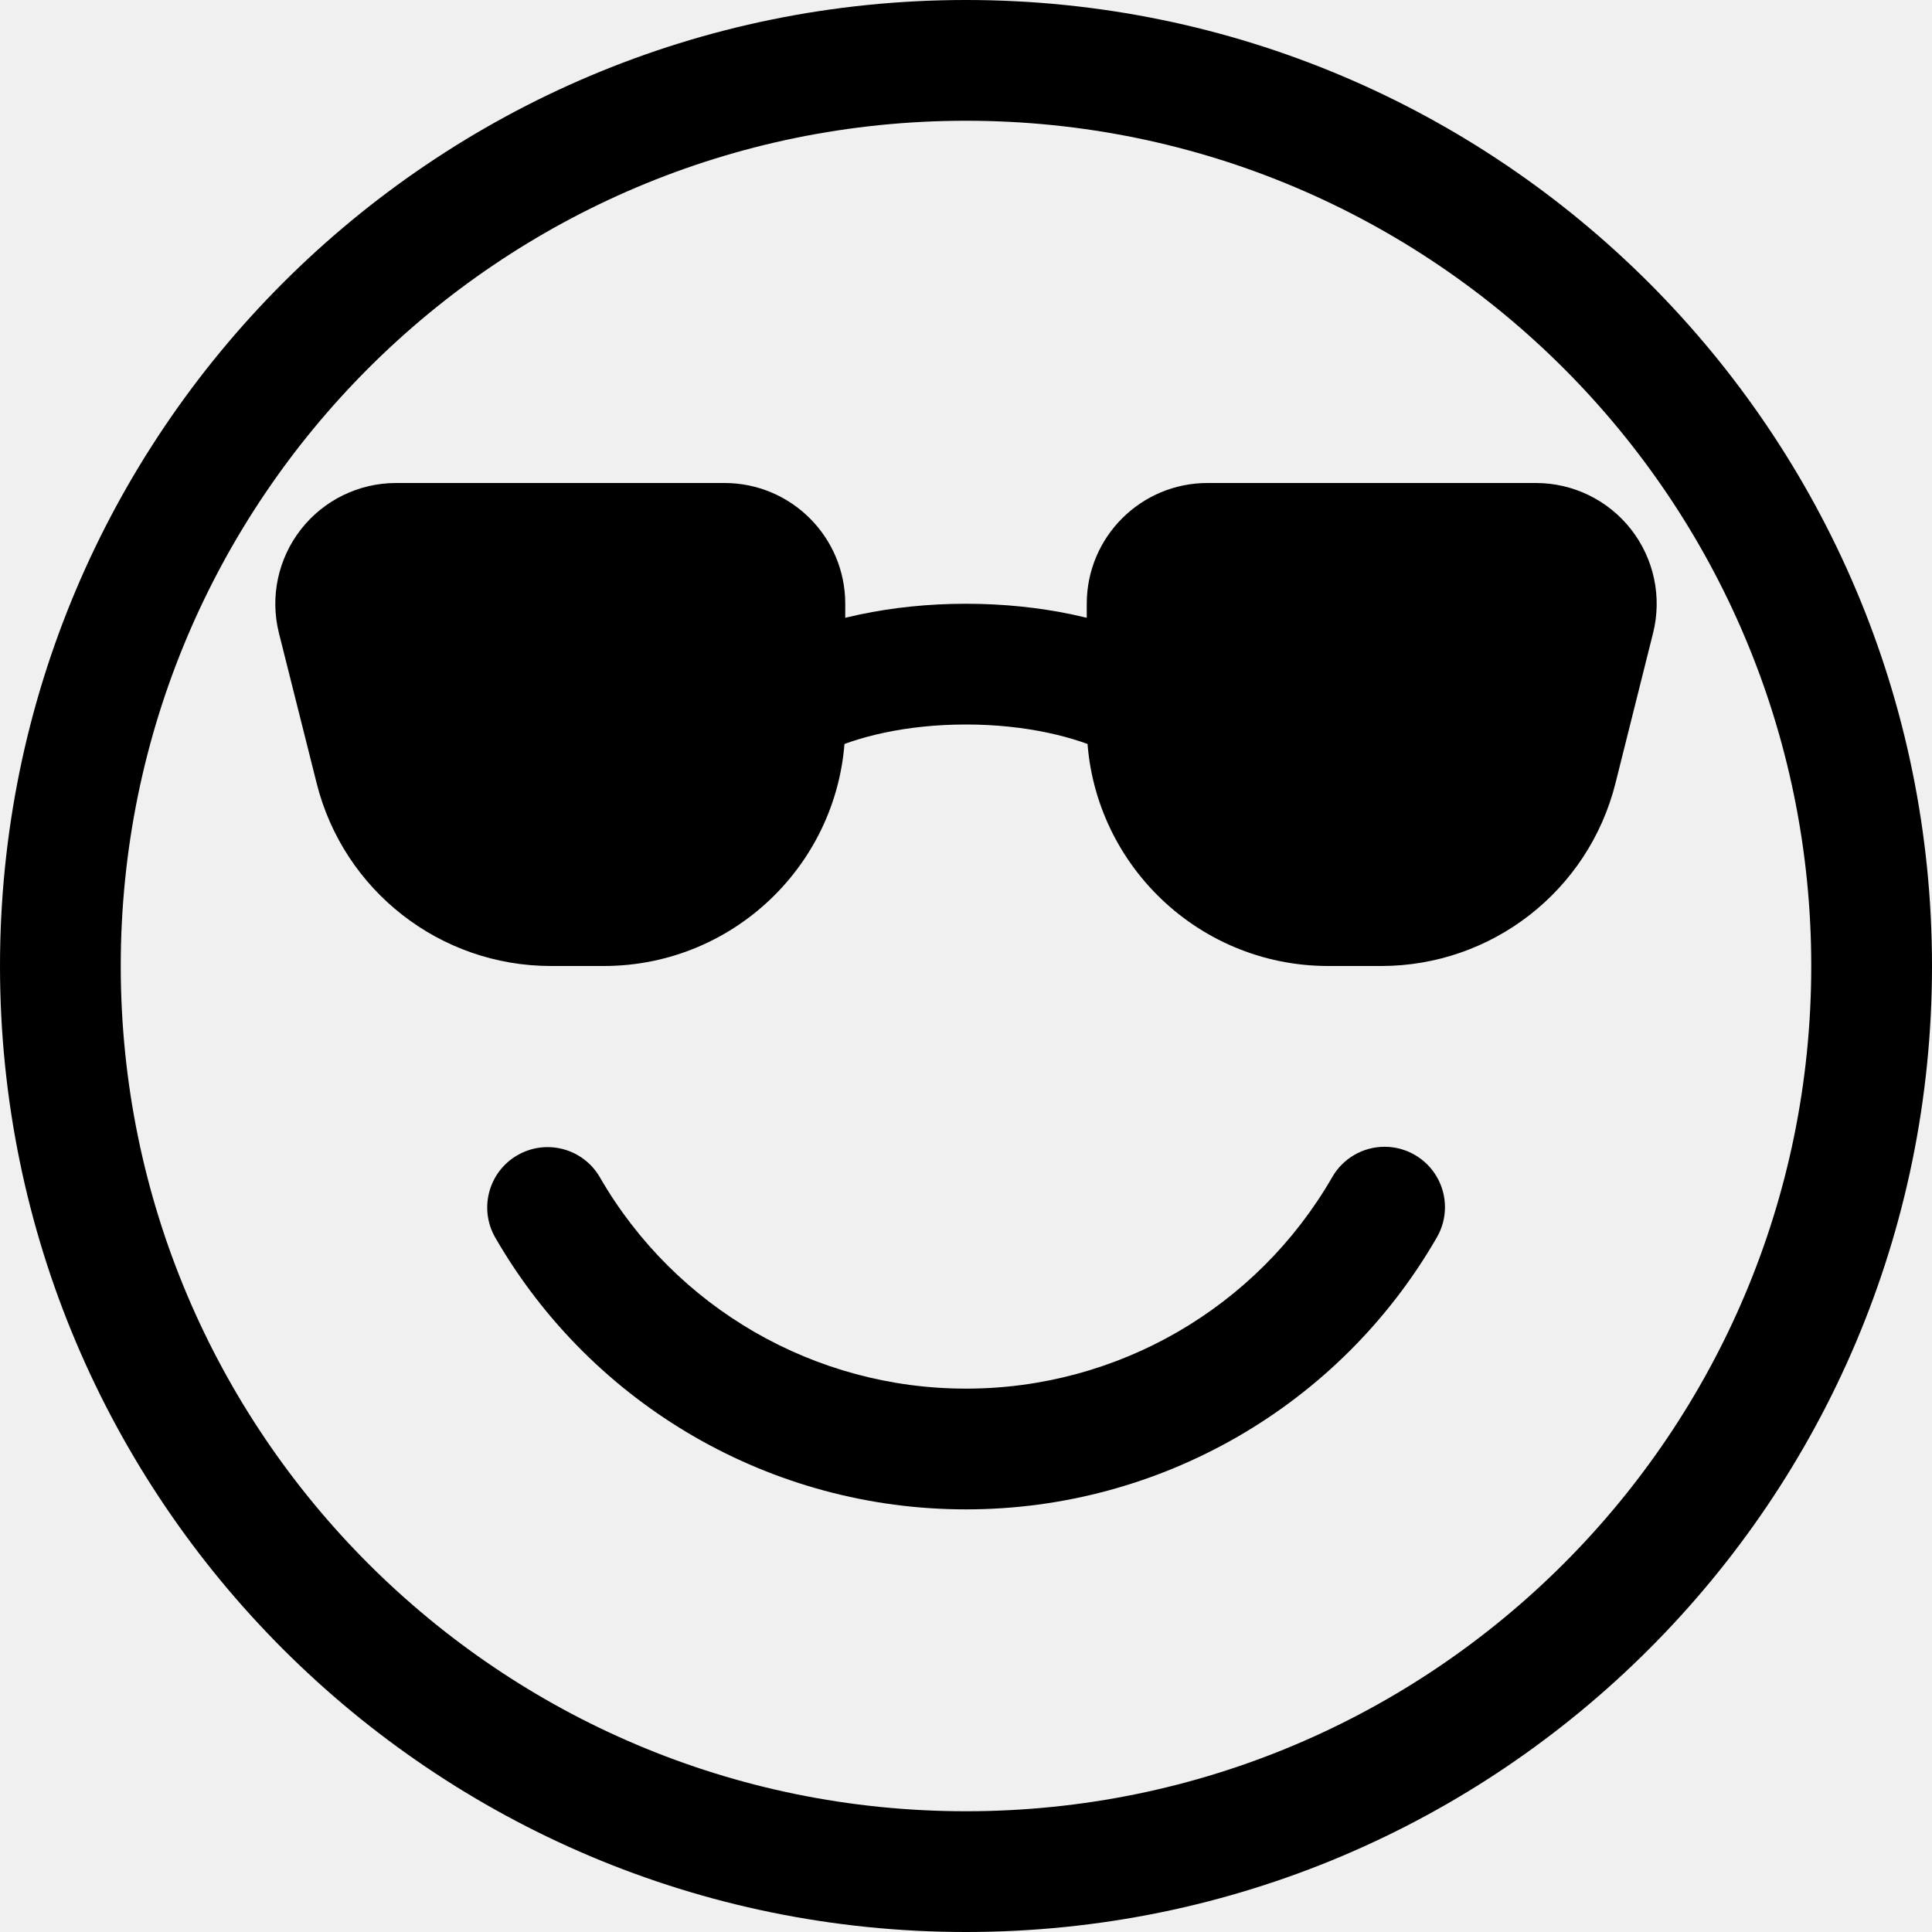
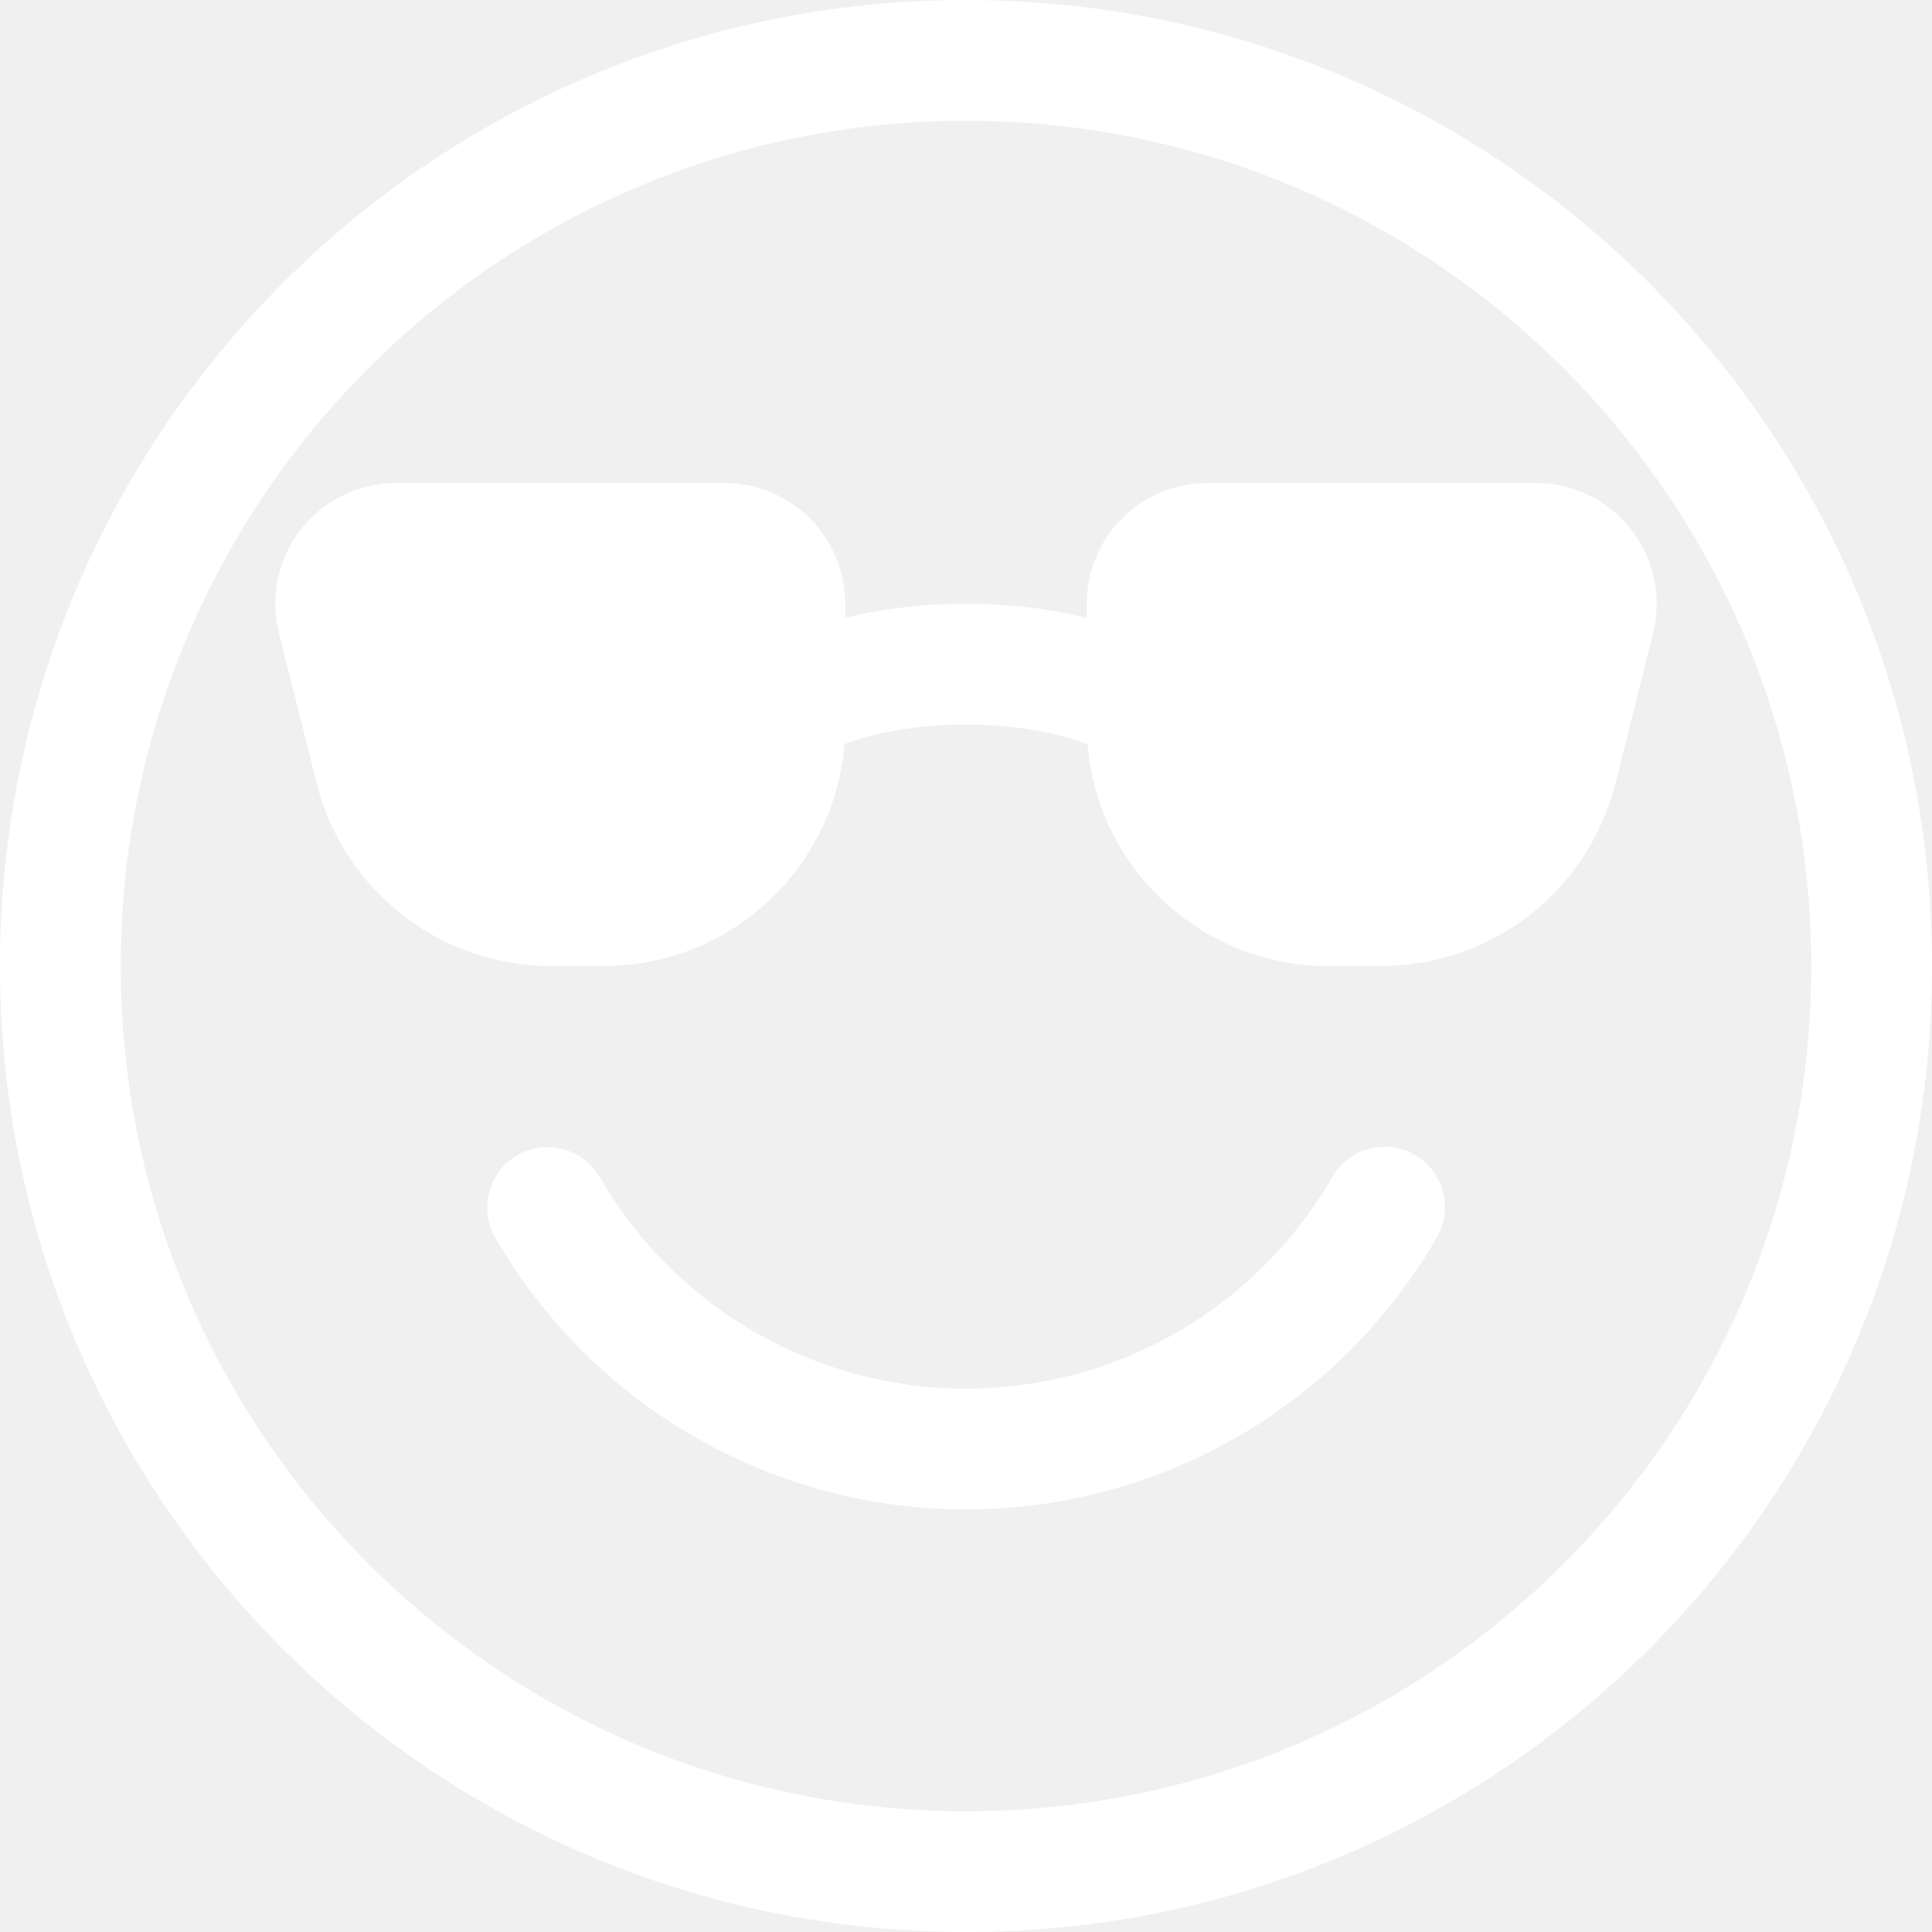
- <svg xmlns="http://www.w3.org/2000/svg" class="bi bi-emoji-sunglasses" width="1em" height="1em" viewBox="0 0 16 16" fill="currentColor">
+ <svg xmlns="http://www.w3.org/2000/svg" class="bi bi-emoji-sunglasses" width="1em" height="1em" viewBox="0 0 16 16" fill="white">
  <path fill-rule="evenodd" d="M8 15A7 7 0 1 0 8 1a7 7 0 0 0 0 14zm0 1A8 8 0 1 0 8 0a8 8 0 0 0 0 16z" />
  <path fill-rule="evenodd" d="M4.285 9.567a.5.5 0 0 1 .683.183A3.498 3.498 0 0 0 8 11.5a3.498 3.498 0 0 0 3.032-1.75.5.5 0 1 1 .866.5A4.498 4.498 0 0 1 8 12.5a4.498 4.498 0 0 1-3.898-2.25.5.5 0 0 1 .183-.683zM6.5 6.497V6.5h-1c0-.568.447-.947.862-1.154C6.807 5.123 7.387 5 8 5s1.193.123 1.638.346c.415.207.862.586.862 1.154h-1v-.003l-.003-.01a.213.213 0 0 0-.036-.053.86.86 0 0 0-.27-.194C8.91 6.1 8.49 6 8 6c-.491 0-.912.1-1.19.24a.86.86 0 0 0-.271.194.213.213 0 0 0-.036.054l-.003.01z" />
  <path d="M2.31 5.243A1 1 0 0 1 3.28 4H6a1 1 0 0 1 1 1v1a2 2 0 0 1-2 2h-.438a2 2 0 0 1-1.94-1.515L2.31 5.243zM9 5a1 1 0 0 1 1-1h2.72a1 1 0 0 1 .97 1.243l-.311 1.242A2 2 0 0 1 11.439 8H11a2 2 0 0 1-2-2V5z" />
</svg>
